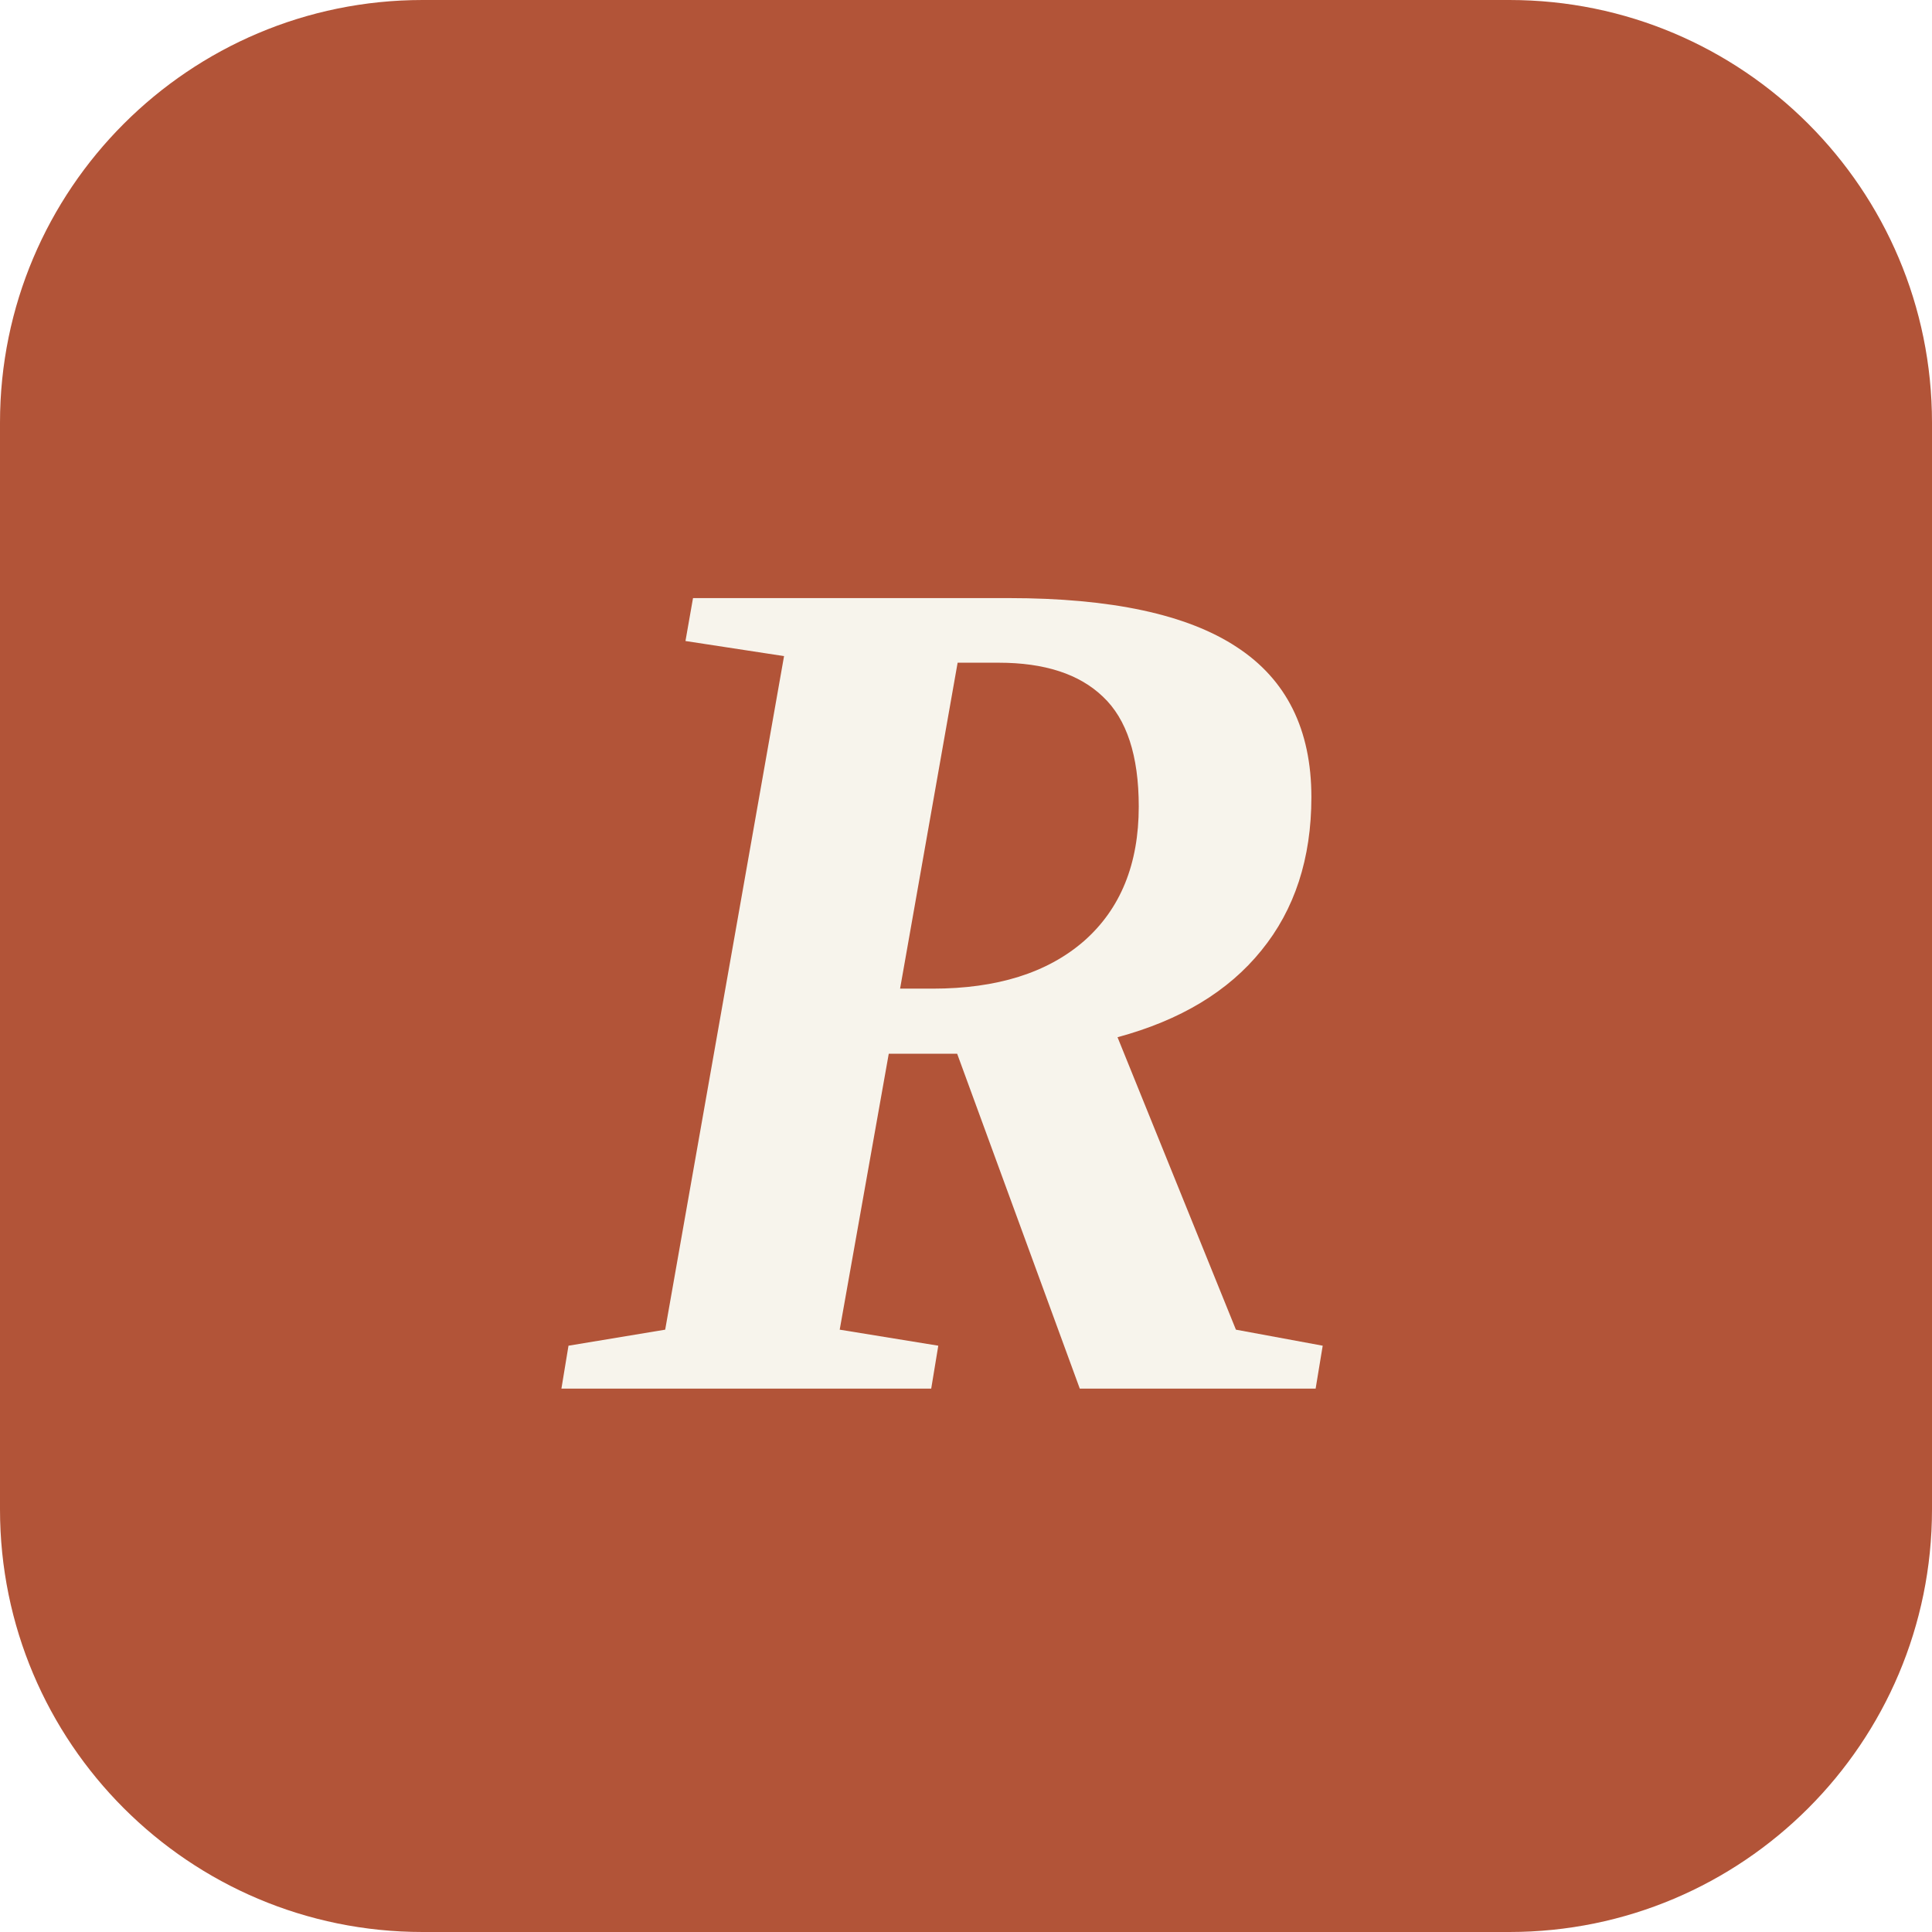
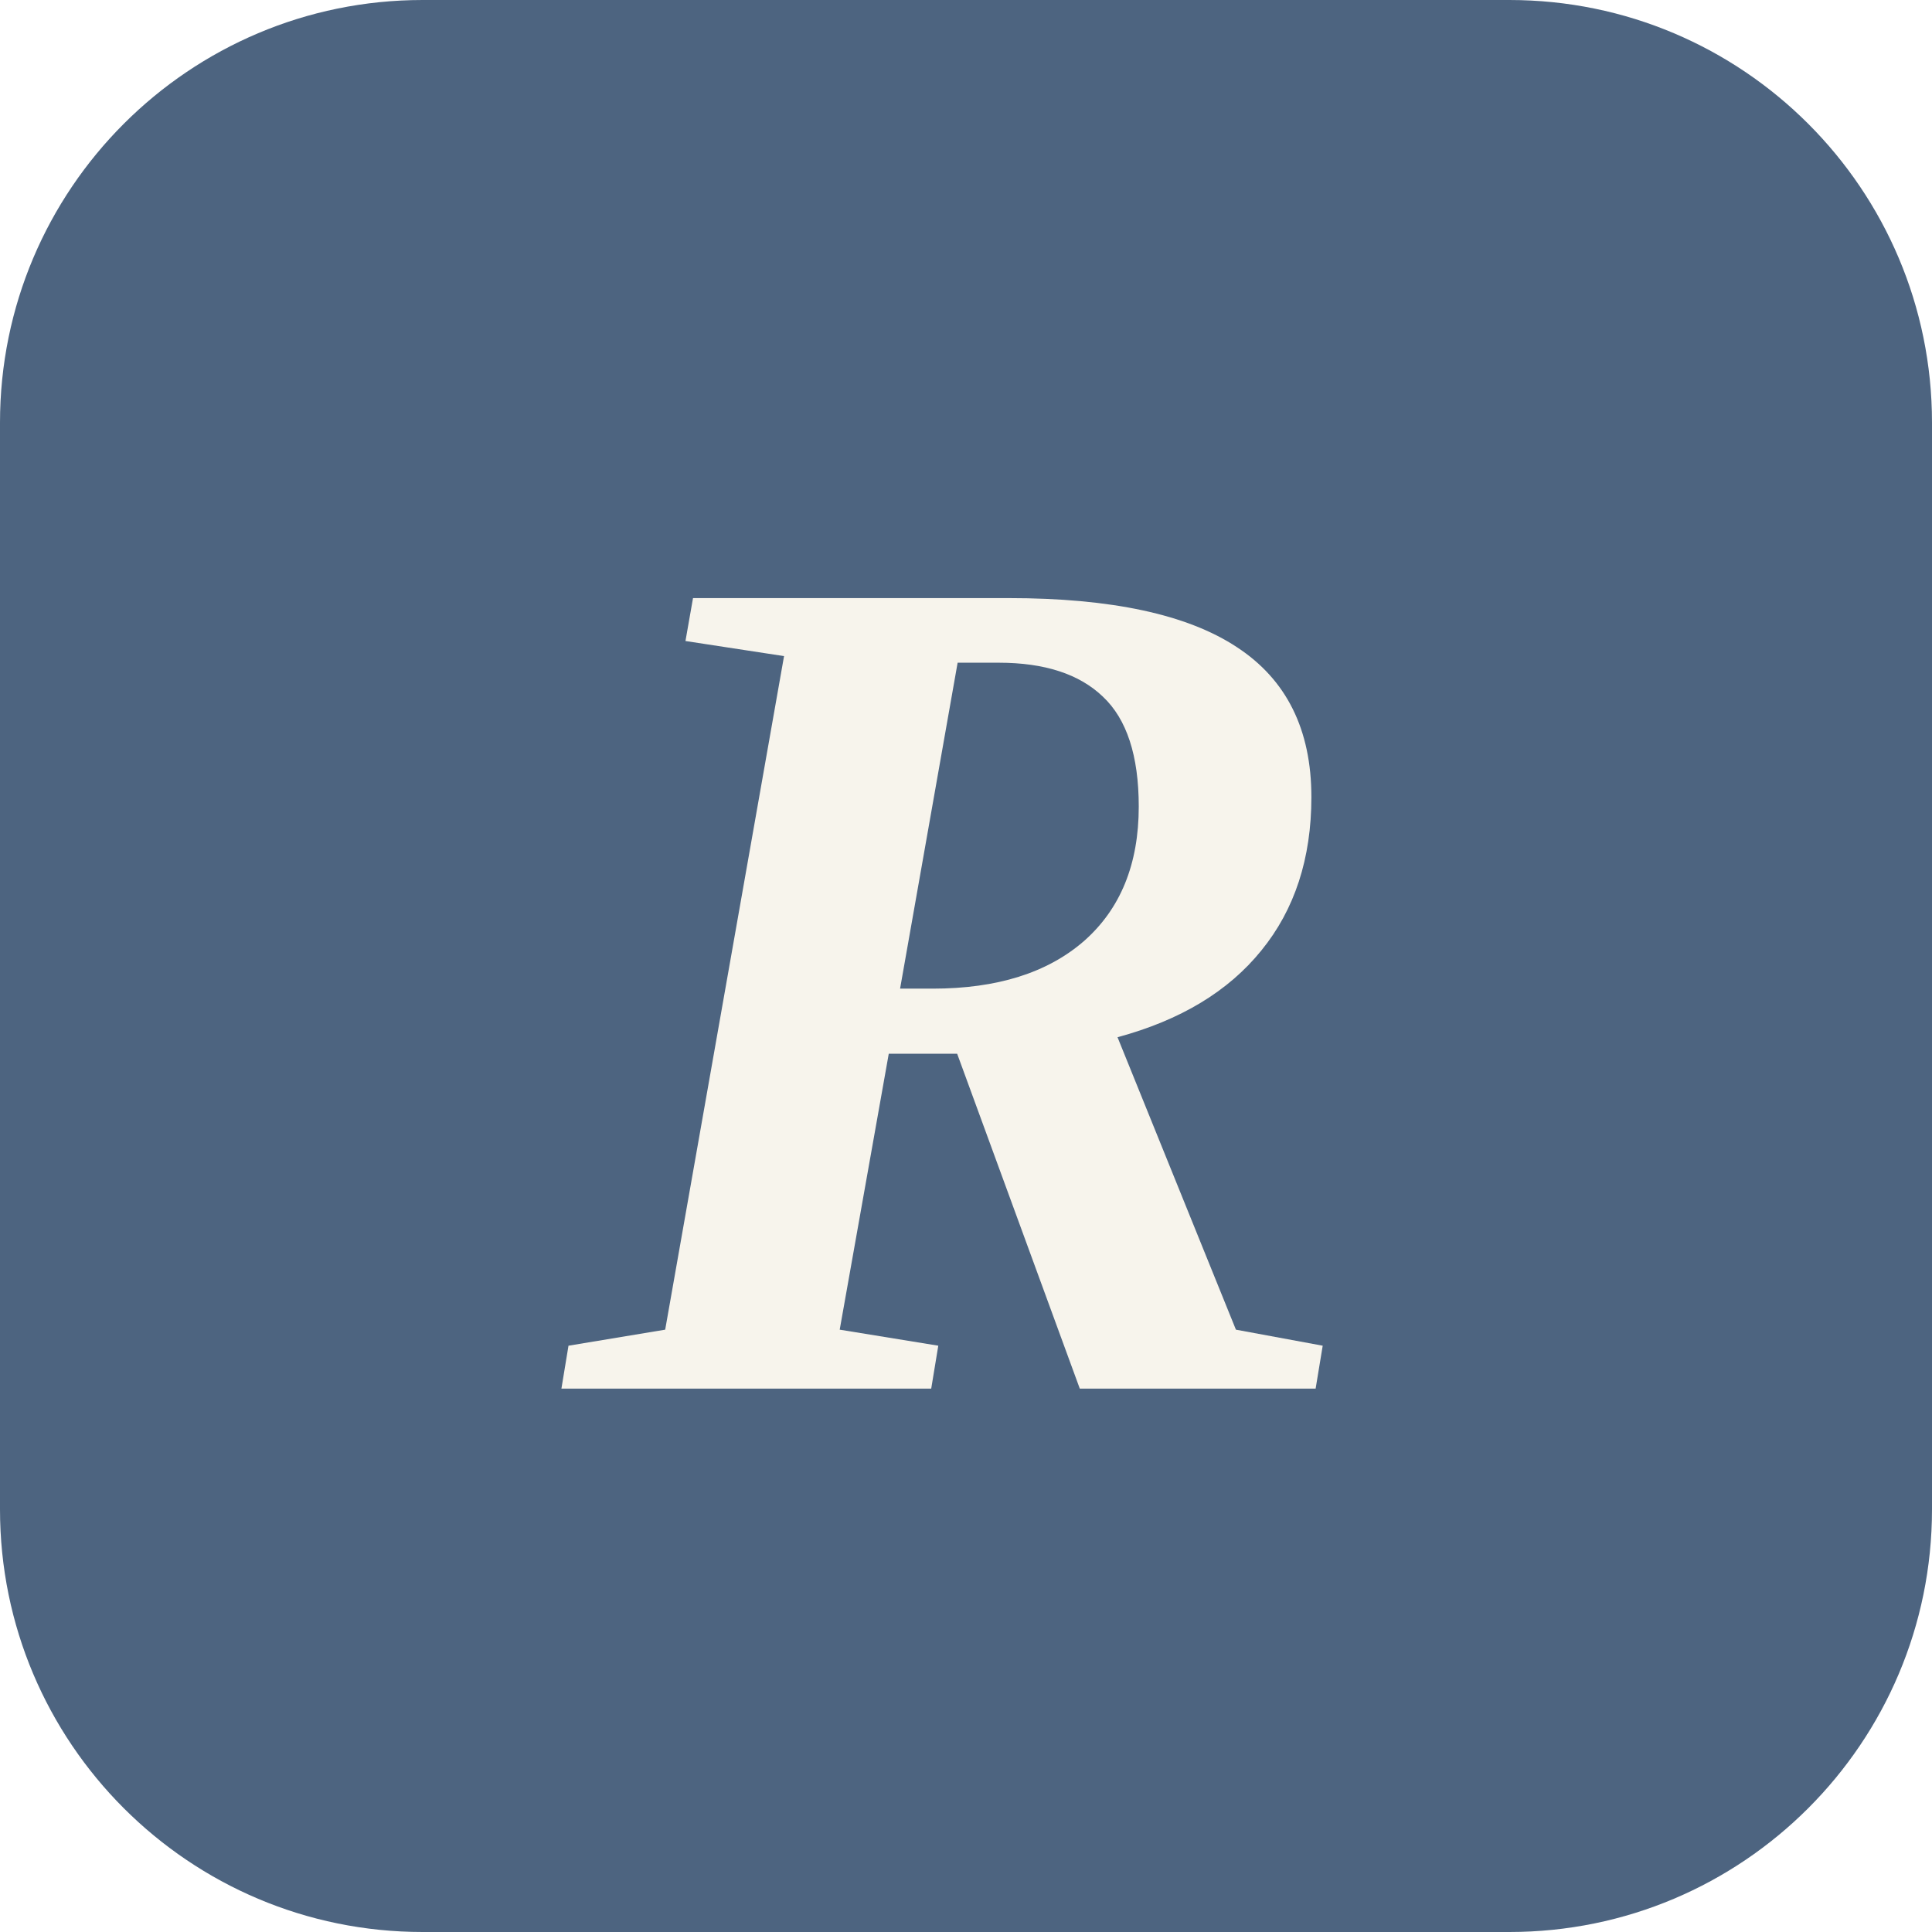
<svg xmlns="http://www.w3.org/2000/svg" viewBox="0 0 64 64">
-   <rect width="64" height="64" rx="14" fill="#b25438" />
+   <rect width="64" height="64" rx="14" fill="#4d6480" />
  <text x="32" y="46" font-family="Georgia, 'Times New Roman', serif" font-size="40" font-weight="700" font-style="italic" text-anchor="middle" fill="#f7f4ec">R</text>
</svg>
